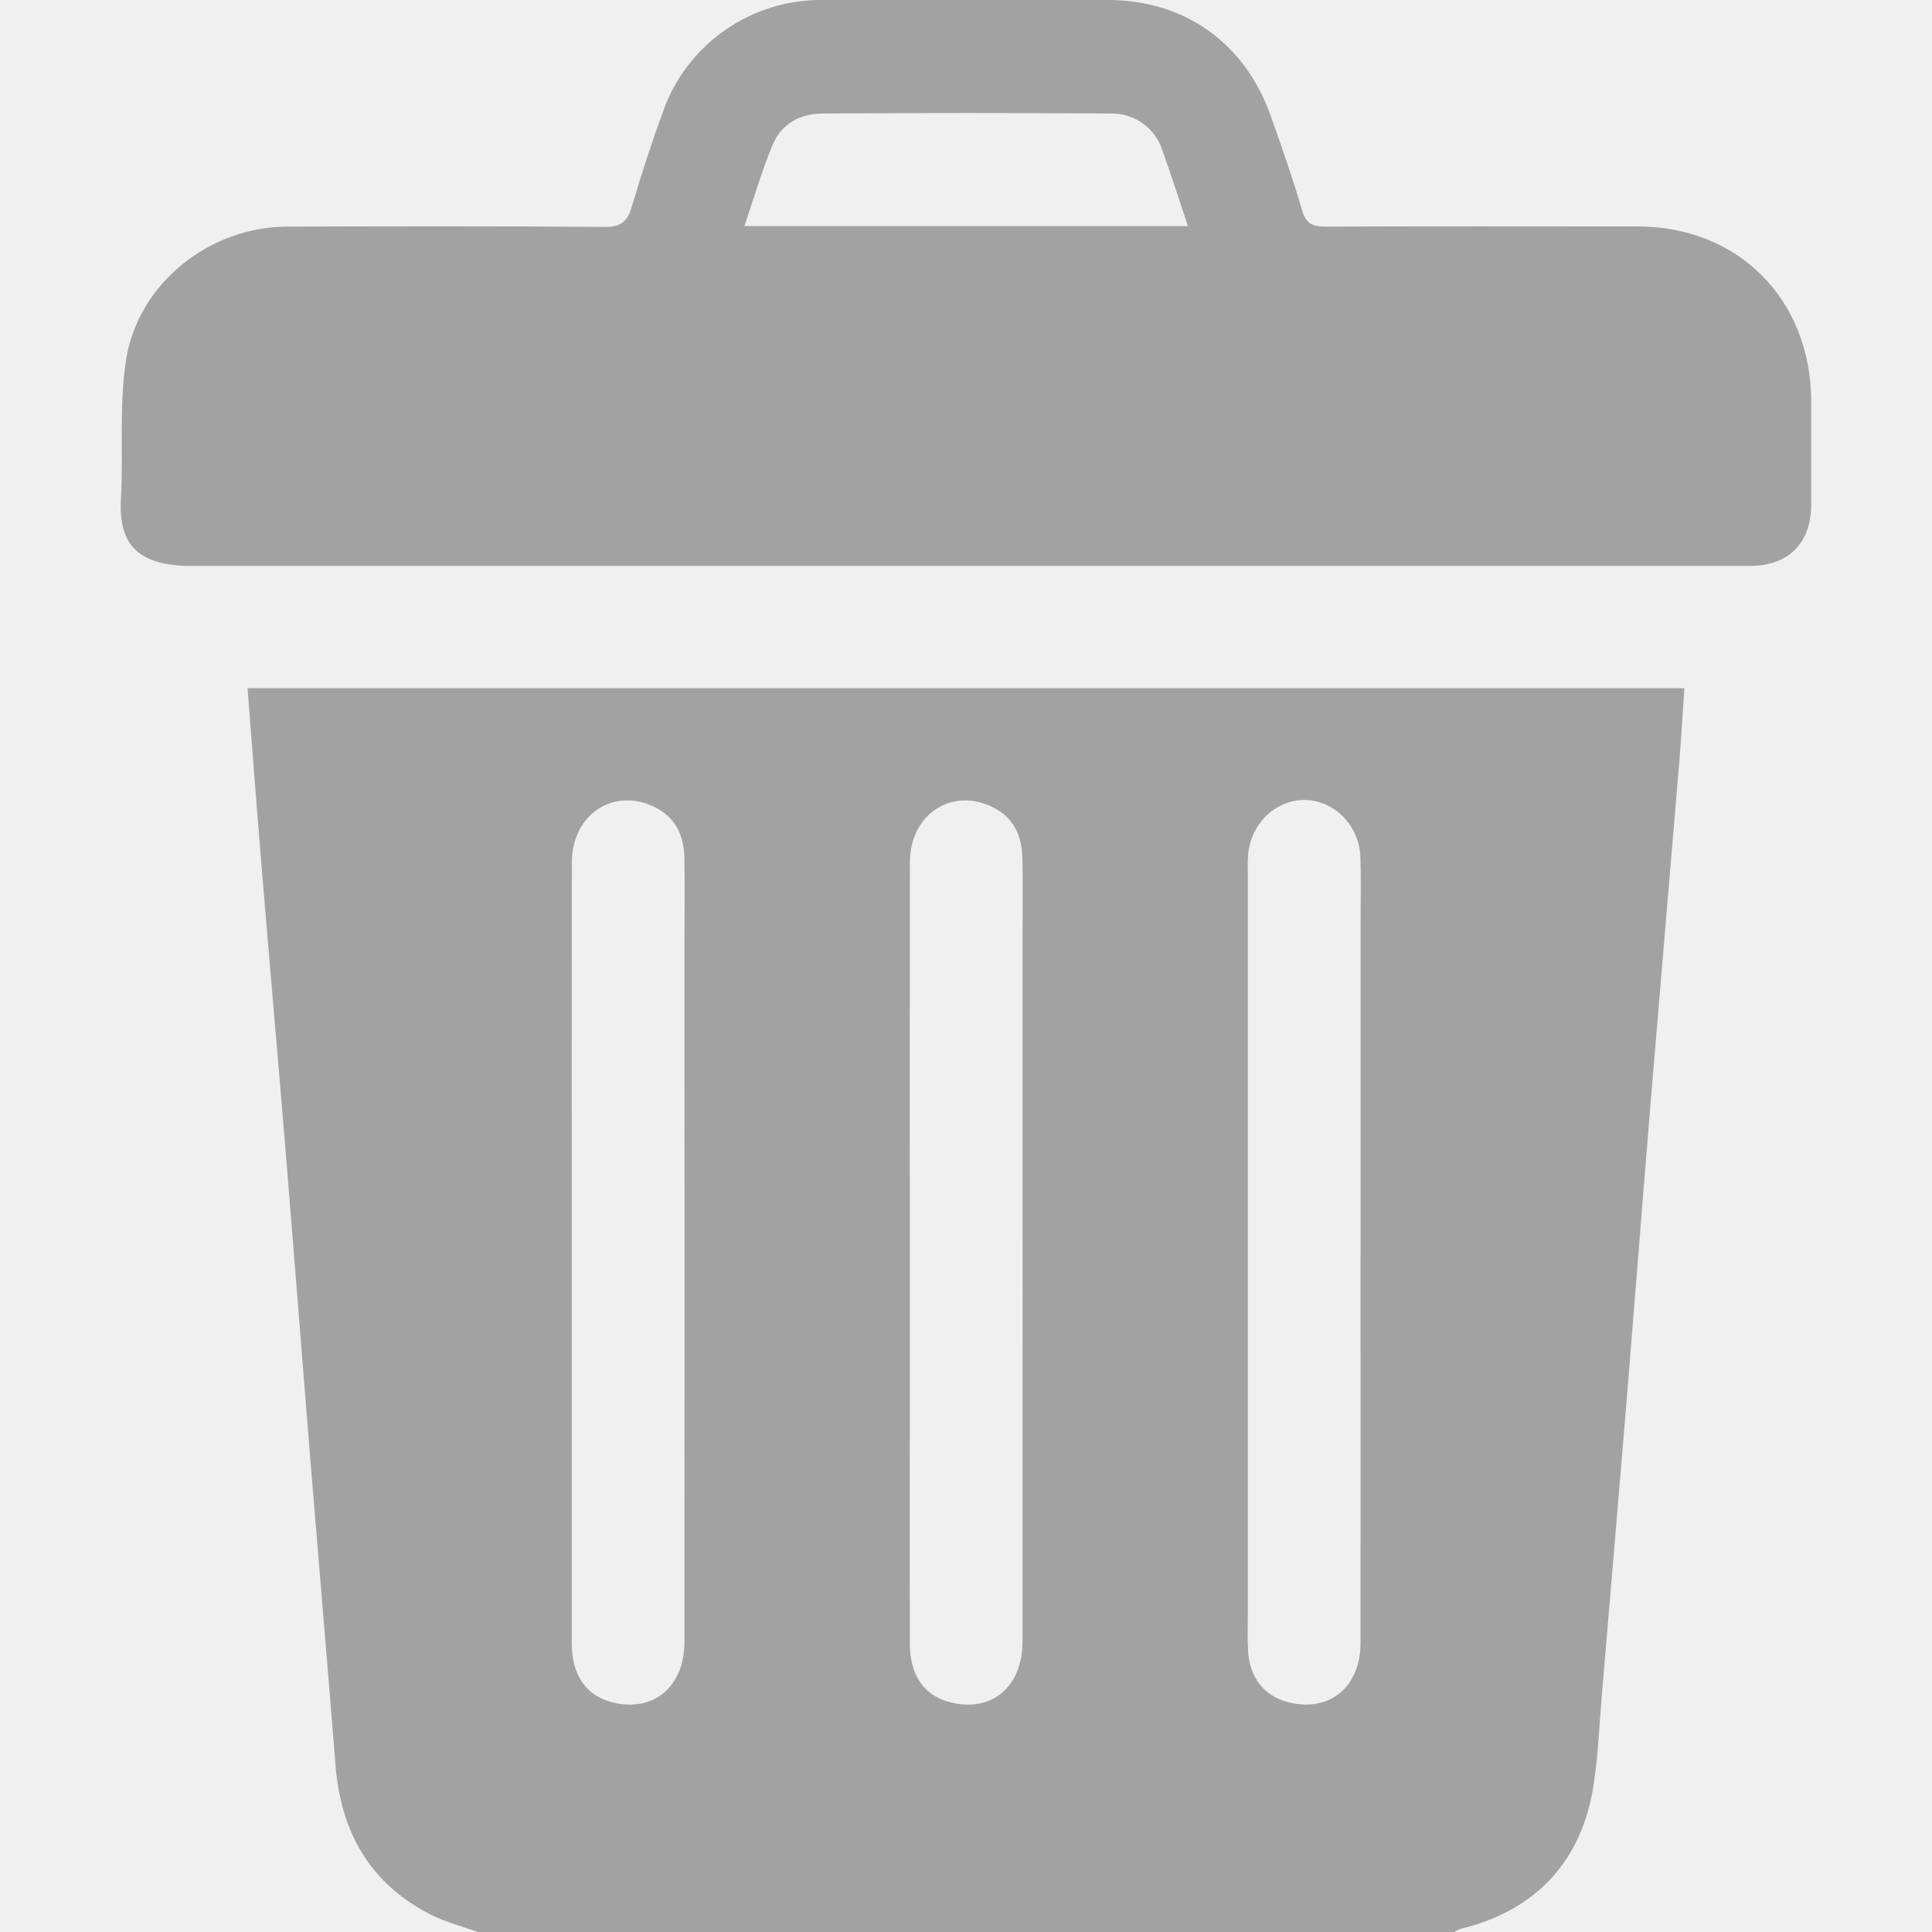
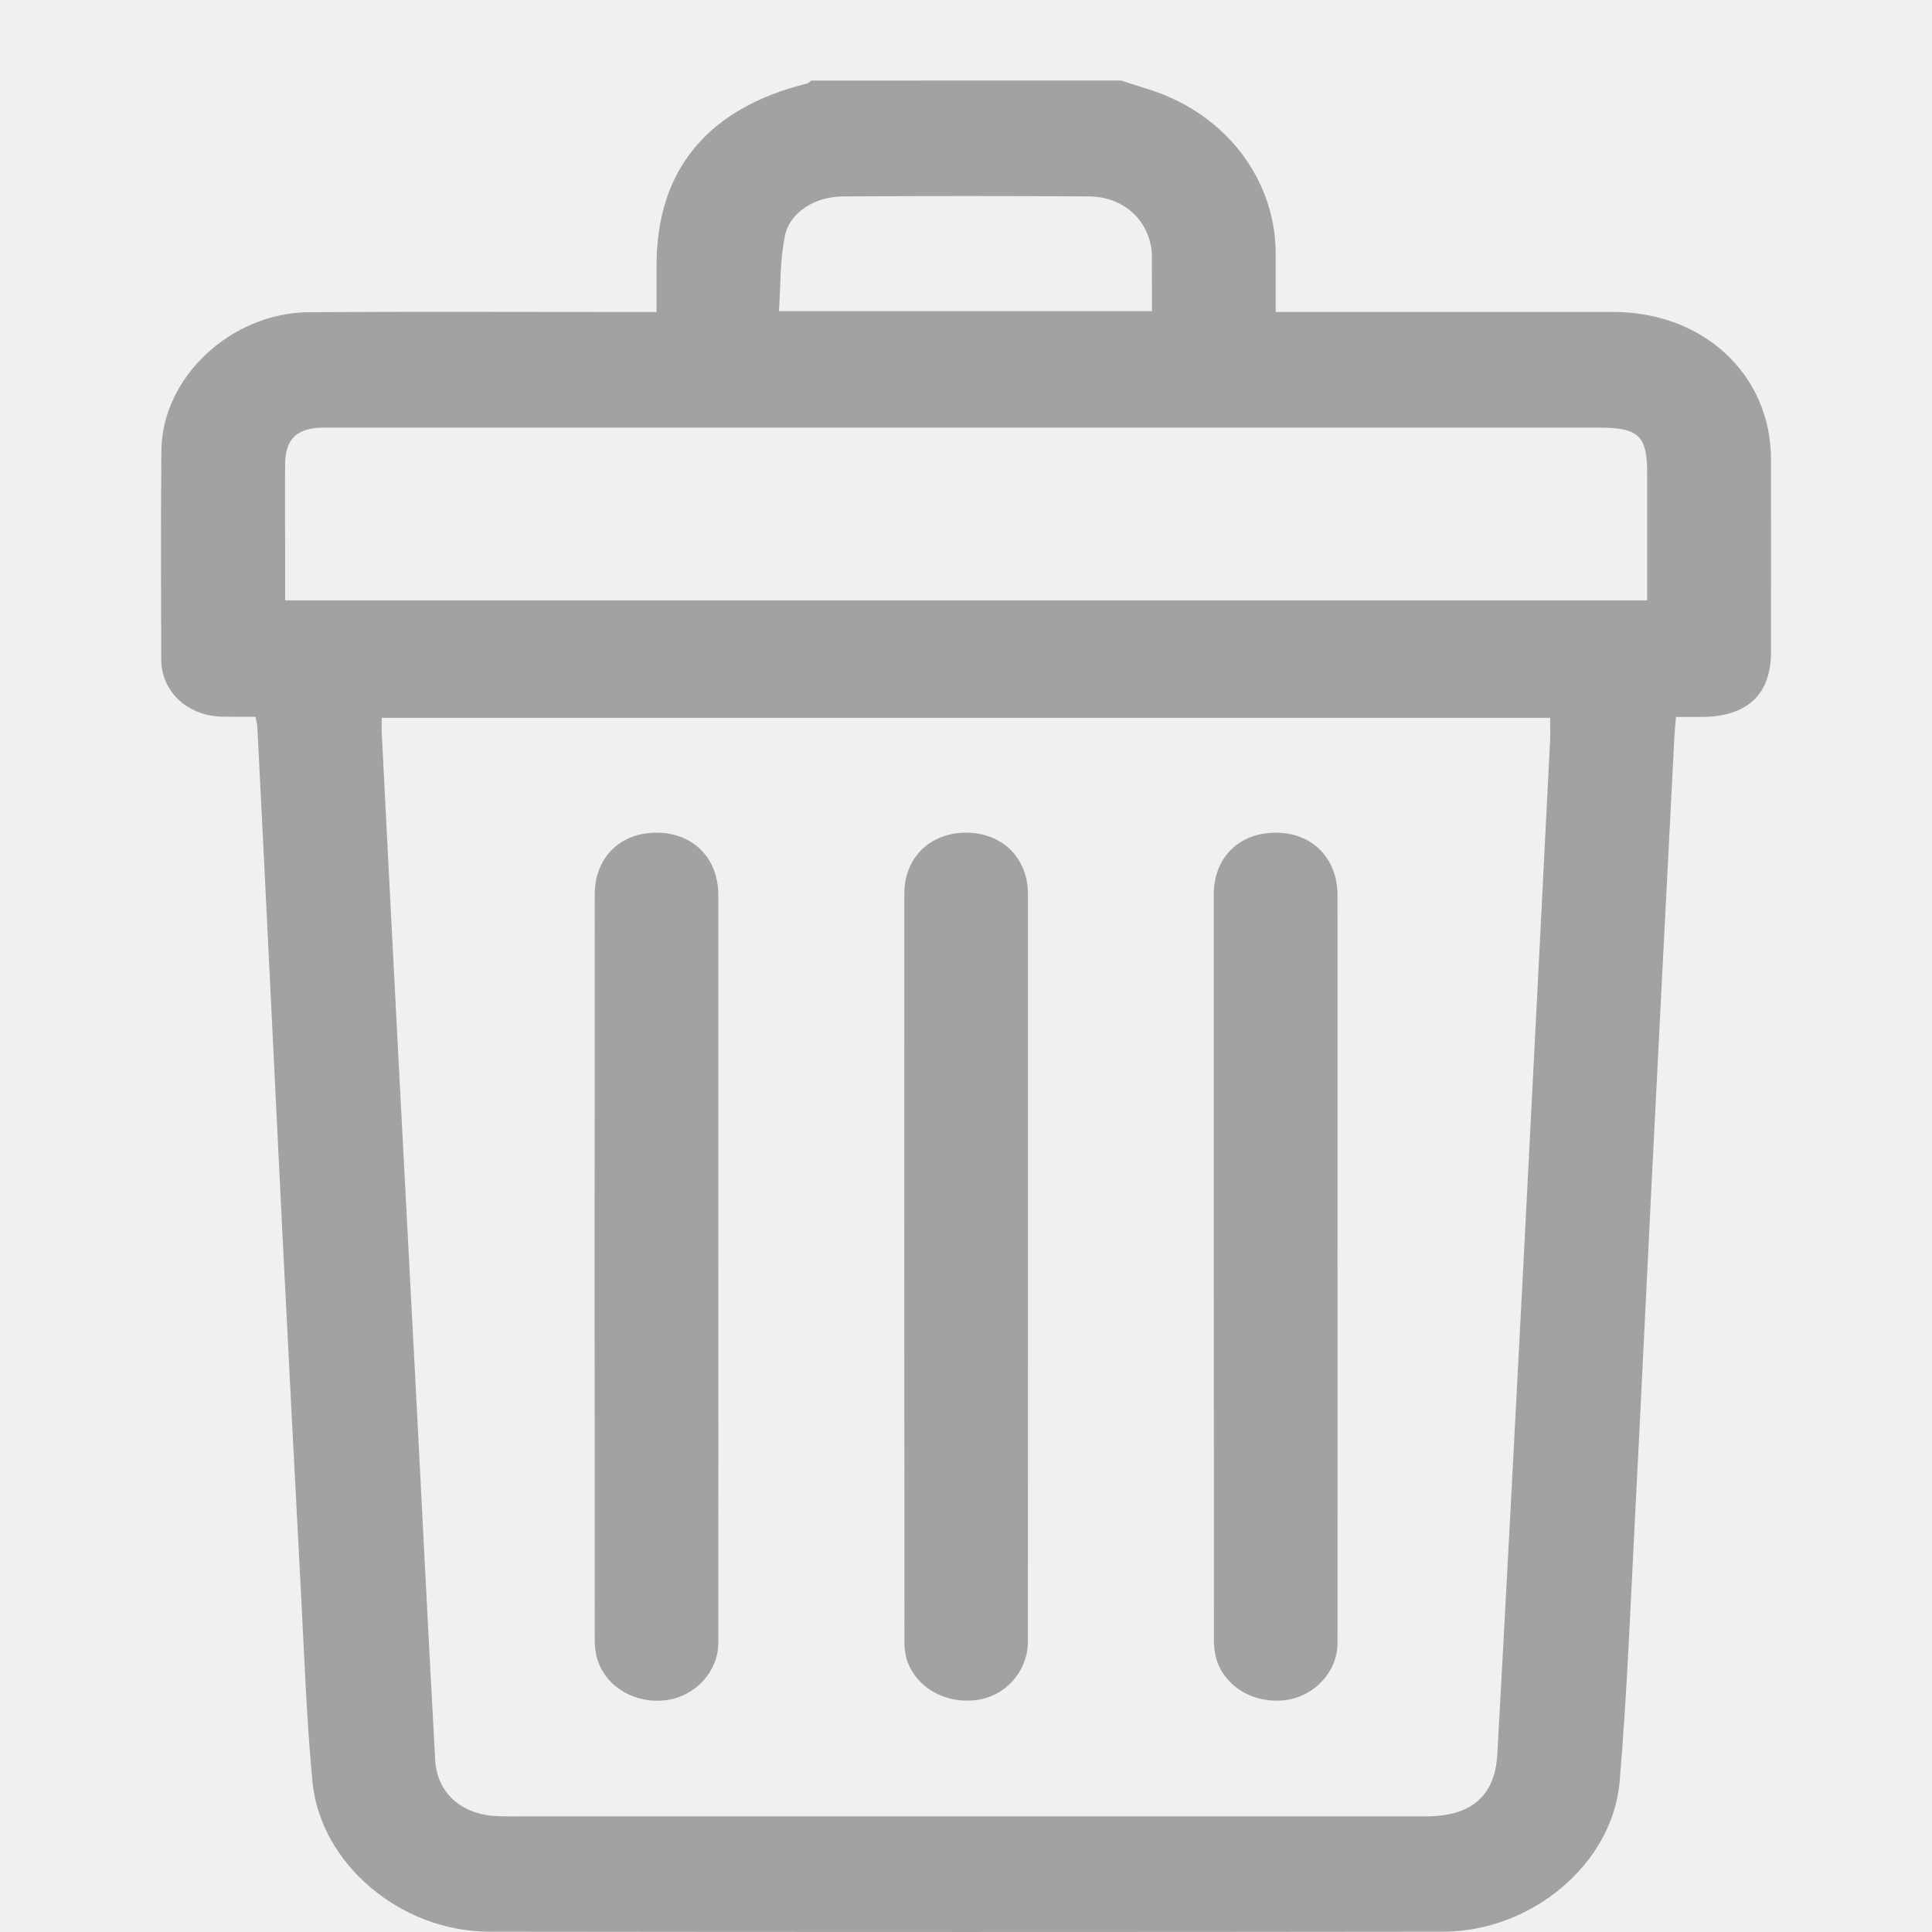
<svg xmlns="http://www.w3.org/2000/svg" width="24" height="24" viewBox="0 0 24 24" fill="none">
-   <g clip-path="url(#0teglplvga)" fill="#A2A2A2">
-     <path d="M5.937 24c-.195-.07-.4-.121-.584-.215-.755-.383-1.118-1.023-1.185-1.855-.102-1.283-.212-2.566-.317-3.848-.1-1.229-.194-2.458-.295-3.686-.1-1.22-.208-2.44-.309-3.661-.06-.723-.114-1.446-.172-2.186h17.849c-.021.31-.039.619-.064.925-.118 1.415-.24 2.83-.357 4.245-.101 1.22-.195 2.442-.295 3.663-.101 1.228-.207 2.456-.31 3.684-.031.366-.045.733-.1 1.095-.142.957-.718 1.572-1.65 1.799-.029.006-.054.027-.08.04H5.937zm1.166-8.438v4.852c.001.395.174.645.493.73.517.136.907-.185.907-.754.002-2.898 0-5.797 0-8.695 0-.344.005-.688-.001-1.031-.004-.276-.103-.503-.362-.634-.51-.259-1.035.083-1.036.681-.003 1.618-.001 3.235-.001 4.851zm4.199-.023v1.805c0 1.023-.002 2.047 0 3.07.001.396.174.645.493.73.517.137.907-.184.907-.753.002-2.898 0-5.797 0-8.695 0-.344.005-.688-.001-1.032-.004-.275-.103-.502-.362-.633-.51-.26-1.035.082-1.036.68-.003 1.61-.001 3.219-.001 4.828zm5.6.048V11.44c0-.265.007-.532-.003-.796-.016-.397-.33-.707-.7-.706-.37.002-.676.313-.697.709-.004.07-.001.14-.001.21v9.184c0 .156-.006.313.003.469.019.328.201.558.492.634.51.134.903-.179.905-.73.002-1.61 0-3.218 0-4.827zM12.019 7.03H2.527c-.07 0-.14.002-.21 0-.614-.02-.844-.276-.815-.825.032-.576-.024-1.162.063-1.728.147-.957 1.038-1.66 2.004-1.662 1.313-.004 2.627-.007 3.941.004.2.002.284-.064.338-.25a19.9 19.9 0 0 1 .385-1.175A2.08 2.08 0 0 1 10.218 0h3.546c.949 0 1.701.533 2.021 1.438.138.39.275.779.39 1.175.05.173.139.203.298.202 1.29-.005 2.58-.003 3.872-.002 1.252 0 2.152.91 2.154 2.173 0 .43.002.86 0 1.289-.002.472-.283.754-.755.755H12.02zm2.738-4.222c-.11-.33-.208-.632-.314-.93a.66.66 0 0 0-.658-.468 281.412 281.412 0 0 0-3.564 0c-.274 0-.51.123-.62.382-.137.325-.234.667-.354 1.016h5.51z" />
-   </g>
-   <defs>
-     <clipPath id="0teglplvga">
-       <path fill="#fff" d="M0 0h24v24H0z" />
-     </clipPath>
-   </defs>
+   <path d="M13.924 1c.134.043.268.084.4.128.912.307 1.517 1.105 1.523 2.01v.737h4.194c1.124.002 1.956.78 1.959 1.828.002.801 0 1.602 0 2.403-.001.523-.298.798-.861.8h-.319c-.007.094-.018.179-.021.265-.093 1.816-.187 3.632-.278 5.448-.07 1.39-.135 2.78-.207 4.17-.058 1.114-.1 2.229-.194 3.34-.086 1.024-1.093 1.866-2.195 1.867-3.95.005-7.898.005-11.848 0-1.1-.001-2.1-.843-2.196-1.867-.075-.797-.102-1.598-.145-2.398a1652.92 1652.92 0 0 1-.226-4.372c-.055-1.091-.107-2.183-.161-3.274-.05-1.017-.1-2.034-.152-3.05-.002-.036-.013-.071-.023-.131-.14 0-.275.001-.408-.001-.433-.007-.761-.307-.763-.709-.003-.866-.006-1.735.002-2.603.01-.906.867-1.707 1.836-1.713 1.33-.008 2.66-.002 3.99-.002h.325v-.58c0-1.185.635-1.952 1.867-2.258.02-.005.037-.025.055-.037L13.924 1zM4.742 8.917c0 .069-.003.127 0 .185.068 1.33.135 2.66.205 3.992l.225 4.283c.077 1.494.152 2.99.234 4.484.022.415.332.686.778.7.136.005.273.002.409.002H17.72c.554 0 .851-.251.88-.768.111-2.002.216-4.006.32-6.009.114-2.197.225-4.395.336-6.593.004-.093 0-.186 0-.276H4.742zm15.72-1.459V5.882c0-.47-.105-.57-.6-.57H4.027c-.338.001-.482.137-.485.452-.003.367 0 .734 0 1.1v.594h16.922zM14.31 3.865l-.001-.587c0-.067.003-.136-.008-.202-.061-.372-.364-.633-.775-.636a245.294 245.294 0 0 0-3.047 0c-.347 0-.664.19-.727.485-.065.306-.053.627-.076.94h4.634z" fill="#A2A2A2" />
+   <path d="M8.924 15.742c0 1.556.001 3.112-.001 4.668-.001.354-.284.66-.64.709-.384.052-.746-.152-.86-.496a.849.849 0 0 1-.035-.264c-.002-3.082-.002-6.164 0-9.247 0-.457.314-.77.77-.768.452.001.765.316.765.774.002 1.542 0 3.083 0 4.624zM12.77 15.732l-.001 4.668a.736.736 0 0 1-.652.72c-.387.045-.744-.163-.854-.508a.81.81 0 0 1-.028-.243c-.002-3.09-.002-6.18-.001-9.27 0-.441.316-.753.76-.755.454-.003.775.311.776.764v4.624zM16.616 15.745c0 1.557.001 3.113-.001 4.669-.001.352-.287.659-.643.705-.385.05-.745-.154-.859-.498a.865.865 0 0 1-.033-.265c-.002-3.082-.002-6.165-.002-9.247 0-.457.317-.768.775-.765.45.002.762.318.762.777.002 1.542 0 3.083 0 4.624z" fill="#A2A2A2" />
</svg>
